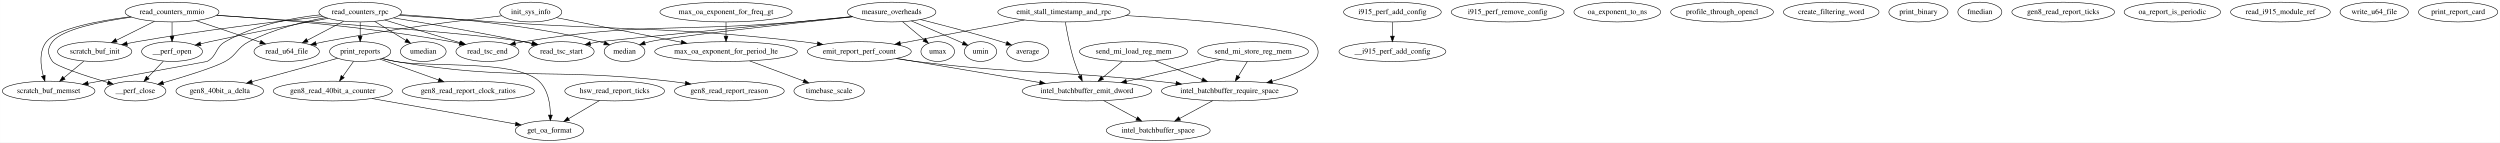
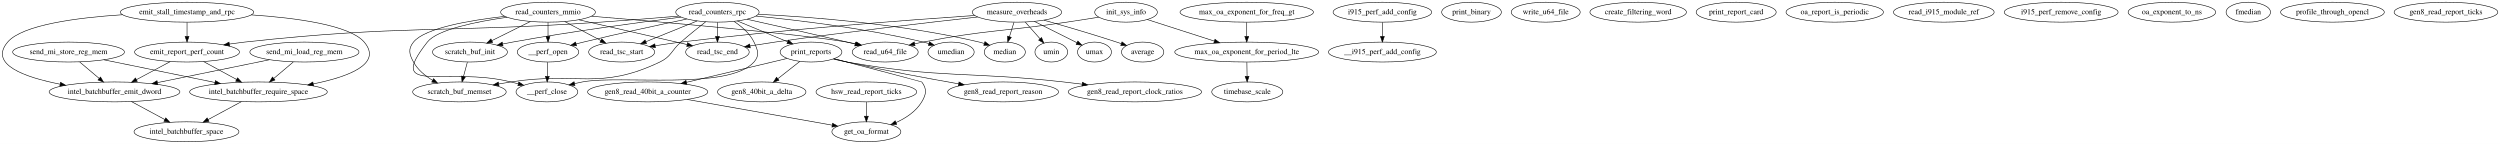
- <svg xmlns="http://www.w3.org/2000/svg" width="4558pt" height="260pt" viewBox="0.00 0.00 4557.64 260.00">
+ <svg xmlns="http://www.w3.org/2000/svg" width="4515pt" height="260pt" viewBox="0.00 0.00 4515.42 260.00">
  <g id="graph0" class="graph" transform="scale(1 1) rotate(0) translate(4 256)">
-     <polygon fill="white" stroke="none" points="-4,4 -4,-256 4553.64,-256 4553.64,4 -4,4" />
+     <polygon fill="white" stroke="none" points="-4,4 -4,-256 4511.42,-256 4511.42,4 -4,4" />
    <g id="node1" class="node">
-       <ellipse fill="none" stroke="black" cx="652.493" cy="-162" rx="55.79" ry="18" />
-       <text text-anchor="middle" x="652.493" y="-158.3" font-family="Times,serif" font-size="14.00">print_reports</text>
+       <ellipse fill="none" stroke="black" cx="119.825" cy="-162" rx="100.983" ry="18" />
+       <text text-anchor="middle" x="119.825" y="-158.3" font-family="Times,serif" font-size="14.00">send_mi_store_reg_mem</text>
    </g>
    <g id="node2" class="node">
-       <ellipse fill="none" stroke="black" cx="396.493" cy="-90" rx="79.886" ry="18" />
-       <text text-anchor="middle" x="396.493" y="-86.3" font-family="Times,serif" font-size="14.00">gen8_40bit_a_delta</text>
+       <ellipse fill="none" stroke="black" cx="202.825" cy="-90" rx="118.079" ry="18" />
+       <text text-anchor="middle" x="202.825" y="-86.3" font-family="Times,serif" font-size="14.00">intel_batchbuffer_emit_dword</text>
    </g>
    <g id="edge1" class="edge">
-       <path fill="none" stroke="black" d="M611.362,-149.753C569.137,-138.207 503.032,-120.132 455.291,-107.078" />
-       <polygon fill="black" stroke="black" points="455.967,-103.634 445.398,-104.373 454.12,-110.386 455.967,-103.634" />
+       <path fill="none" stroke="black" d="M139.917,-144.055C150.52,-135.113 163.69,-124.005 175.236,-114.268" />
+       <polygon fill="black" stroke="black" points="177.53,-116.912 182.918,-107.789 173.017,-111.561 177.53,-116.912" />
    </g>
    <g id="node3" class="node">
-       <ellipse fill="none" stroke="black" cx="849.493" cy="-90" rx="120.479" ry="18" />
-       <text text-anchor="middle" x="849.493" y="-86.3" font-family="Times,serif" font-size="14.00">gen8_read_report_clock_ratios</text>
+       <ellipse fill="none" stroke="black" cx="462.825" cy="-90" rx="124.278" ry="18" />
+       <text text-anchor="middle" x="462.825" y="-86.3" font-family="Times,serif" font-size="14.00">intel_batchbuffer_require_space</text>
    </g>
    <g id="edge2" class="edge">
-       <path fill="none" stroke="black" d="M688.625,-148.161C718.45,-137.564 761.233,-122.361 795.181,-110.298" />
-       <polygon fill="black" stroke="black" points="796.705,-113.472 804.956,-106.825 794.361,-106.876 796.705,-113.472" />
+       <path fill="none" stroke="black" d="M183.537,-147.998C240.244,-136.425 323.393,-119.455 384.217,-107.042" />
+       <polygon fill="black" stroke="black" points="385.061,-110.442 394.159,-105.013 383.661,-103.584 385.061,-110.442" />
+     </g>
+     <g id="node30" class="node">
+       <ellipse fill="none" stroke="black" cx="332.825" cy="-18" rx="94.783" ry="18" />
+       <text text-anchor="middle" x="332.825" y="-14.3" font-family="Times,serif" font-size="14.00">intel_batchbuffer_space</text>
+     </g>
+     <g id="edge37" class="edge">
+       <path fill="none" stroke="black" d="M233.304,-72.588C251.315,-62.89 274.307,-50.51 293.653,-40.092" />
+       <polygon fill="black" stroke="black" points="295.391,-43.132 302.537,-35.309 292.072,-36.968 295.391,-43.132" />
+     </g>
+     <g id="edge36" class="edge">
+       <path fill="none" stroke="black" d="M432.017,-72.411C413.997,-62.708 391.077,-50.366 371.809,-39.992" />
+       <polygon fill="black" stroke="black" points="373.427,-36.888 362.963,-35.228 370.109,-43.051 373.427,-36.888" />
    </g>
    <g id="node4" class="node">
-       <ellipse fill="none" stroke="black" cx="997.493" cy="-18" rx="62.289" ry="18" />
-       <text text-anchor="middle" x="997.493" y="-14.3" font-family="Times,serif" font-size="14.00">get_oa_format</text>
+       <ellipse fill="none" stroke="black" cx="1460.82" cy="-162" rx="55.79" ry="18" />
+       <text text-anchor="middle" x="1460.82" y="-158.3" font-family="Times,serif" font-size="14.00">print_reports</text>
+     </g>
+     <g id="node5" class="node">
+       <ellipse fill="none" stroke="black" cx="1165.82" cy="-90" rx="108.581" ry="18" />
+       <text text-anchor="middle" x="1165.82" y="-86.3" font-family="Times,serif" font-size="14.00">gen8_read_40bit_a_counter</text>
    </g>
    <g id="edge3" class="edge">
-       <path fill="none" stroke="black" d="M692.944,-149.45C700.719,-147.459 708.828,-145.538 716.493,-144 774.113,-132.434 935.432,-147.995 978.493,-108 995.174,-92.506 999.096,-66.255 999.337,-46.267" />
-       <polygon fill="black" stroke="black" points="1002.84,-46.133 999.163,-36.195 995.837,-46.254 1002.84,-46.133" />
-     </g>
-     <g id="node5" class="node">
-       <ellipse fill="none" stroke="black" cx="602.493" cy="-90" rx="108.581" ry="18" />
-       <text text-anchor="middle" x="602.493" y="-86.3" font-family="Times,serif" font-size="14.00">gen8_read_40bit_a_counter</text>
+       <path fill="none" stroke="black" d="M1417.52,-150.434C1408.69,-148.293 1399.46,-146.066 1390.82,-144 1338.94,-131.588 1280.26,-117.774 1235.84,-107.361" />
+       <polygon fill="black" stroke="black" points="1236.55,-103.933 1226.02,-105.059 1234.95,-110.748 1236.55,-103.933" />
+     </g>
+     <g id="node6" class="node">
+       <ellipse fill="none" stroke="black" cx="1807.82" cy="-90" rx="100.182" ry="18" />
+       <text text-anchor="middle" x="1807.82" y="-86.3" font-family="Times,serif" font-size="14.00">gen8_read_report_reason</text>
    </g>
    <g id="edge4" class="edge">
-       <path fill="none" stroke="black" d="M640.389,-144.055C634.519,-135.837 627.343,-125.791 620.821,-116.66" />
-       <polygon fill="black" stroke="black" points="623.492,-114.378 614.832,-108.275 617.796,-118.447 623.492,-114.378" />
-     </g>
-     <g id="node6" class="node">
-       <ellipse fill="none" stroke="black" cx="1325.49" cy="-90" rx="100.182" ry="18" />
-       <text text-anchor="middle" x="1325.49" y="-86.3" font-family="Times,serif" font-size="14.00">gen8_read_report_reason</text>
+       <path fill="none" stroke="black" d="M1501.98,-149.772C1509.87,-147.751 1518.09,-145.737 1525.82,-144 1593.46,-128.82 1670.88,-114.483 1727.47,-104.559" />
+       <polygon fill="black" stroke="black" points="1728.18,-107.987 1737.43,-102.819 1726.98,-101.092 1728.18,-107.987" />
+     </g>
+     <g id="node7" class="node">
+       <ellipse fill="none" stroke="black" cx="2045.82" cy="-90" rx="120.479" ry="18" />
+       <text text-anchor="middle" x="2045.82" y="-86.3" font-family="Times,serif" font-size="14.00">gen8_read_report_clock_ratios</text>
    </g>
    <g id="edge5" class="edge">
-       <path fill="none" stroke="black" d="M692.184,-149.221C700.174,-147.201 708.555,-145.328 716.493,-144 936.236,-107.24 995.123,-133.188 1216.49,-108 1225.81,-106.939 1235.56,-105.662 1245.22,-104.29" />
-       <polygon fill="black" stroke="black" points="1245.86,-107.735 1255.25,-102.831 1244.85,-100.808 1245.86,-107.735" />
+       <path fill="none" stroke="black" d="M1501.17,-149.354C1509.28,-147.323 1517.78,-145.412 1525.82,-144 1697.71,-113.82 1743.39,-127.404 1916.82,-108 1927.76,-106.776 1939.21,-105.402 1950.58,-103.98" />
+       <polygon fill="black" stroke="black" points="1951.05,-107.448 1960.53,-102.72 1950.17,-100.503 1951.05,-107.448" />
+     </g>
+     <g id="node8" class="node">
+       <ellipse fill="none" stroke="black" cx="1560.82" cy="-18" rx="62.289" ry="18" />
+       <text text-anchor="middle" x="1560.82" y="-14.3" font-family="Times,serif" font-size="14.00">get_oa_format</text>
+     </g>
+     <g id="edge6" class="edge">
+       <path fill="none" stroke="black" d="M1502.67,-149.994C1561.22,-134.585 1660.52,-108.401 1660.82,-108 1670.58,-95.32 1669.07,-85.709 1660.82,-72 1650.43,-54.724 1632.3,-42.783 1614.31,-34.675" />
+       <polygon fill="black" stroke="black" points="1615.53,-31.392 1604.95,-30.776 1612.84,-37.854 1615.53,-31.392" />
+     </g>
+     <g id="node9" class="node">
+       <ellipse fill="none" stroke="black" cx="1371.82" cy="-90" rx="79.886" ry="18" />
+       <text text-anchor="middle" x="1371.82" y="-86.3" font-family="Times,serif" font-size="14.00">gen8_40bit_a_delta</text>
+     </g>
+     <g id="edge7" class="edge">
+       <path fill="none" stroke="black" d="M1440.63,-145.116C1428.93,-135.917 1414.01,-124.177 1401.05,-113.984" />
+       <polygon fill="black" stroke="black" points="1402.89,-110.983 1392.87,-107.552 1398.57,-116.485 1402.89,-110.983" />
+     </g>
+     <g id="edge22" class="edge">
+       <path fill="none" stroke="black" d="M1237.36,-76.323C1312.05,-63.087 1428,-42.538 1498.9,-29.974" />
+       <polygon fill="black" stroke="black" points="1499.79,-33.371 1509.02,-28.18 1498.57,-26.479 1499.79,-33.371" />
+     </g>
+     <g id="node10" class="node">
+       <ellipse fill="none" stroke="black" cx="1560.82" cy="-90" rx="90.984" ry="18" />
+       <text text-anchor="middle" x="1560.82" y="-86.3" font-family="Times,serif" font-size="14.00">hsw_read_report_ticks</text>
+     </g>
+     <g id="edge8" class="edge">
+       <path fill="none" stroke="black" d="M1560.82,-71.697C1560.82,-63.983 1560.82,-54.712 1560.82,-46.112" />
+       <polygon fill="black" stroke="black" points="1564.32,-46.104 1560.82,-36.104 1557.32,-46.104 1564.32,-46.104" />
+     </g>
+     <g id="node11" class="node">
+       <ellipse fill="none" stroke="black" cx="985.825" cy="-234" rx="85.585" ry="18" />
+       <text text-anchor="middle" x="985.825" y="-230.3" font-family="Times,serif" font-size="14.00">read_counters_mmio</text>
+     </g>
+     <g id="node12" class="node">
+       <ellipse fill="none" stroke="black" cx="1594.82" cy="-162" rx="59.59" ry="18" />
+       <text text-anchor="middle" x="1594.82" y="-158.3" font-family="Times,serif" font-size="14.00">read_u64_file</text>
+     </g>
+     <g id="edge9" class="edge">
+       <path fill="none" stroke="black" d="M1064.47,-226.682C1192.22,-216.184 1439.24,-194.835 1525.82,-180 1531.14,-179.088 1536.66,-177.992 1542.15,-176.8" />
+       <polygon fill="black" stroke="black" points="1542.98,-180.201 1551.96,-174.572 1541.43,-173.374 1542.98,-180.201" />
+     </g>
+     <g id="node13" class="node">
+       <ellipse fill="none" stroke="black" cx="844.825" cy="-162" rx="67.688" ry="18" />
+       <text text-anchor="middle" x="844.825" y="-158.3" font-family="Times,serif" font-size="14.00">scratch_buf_init</text>
+     </g>
+     <g id="edge10" class="edge">
+       <path fill="none" stroke="black" d="M953.83,-217.116C933.212,-206.88 906.257,-193.498 884.31,-182.602" />
+       <polygon fill="black" stroke="black" points="885.757,-179.413 875.243,-178.101 882.644,-185.683 885.757,-179.413" />
+     </g>
+     <g id="node14" class="node">
+       <ellipse fill="none" stroke="black" cx="1118.82" cy="-162" rx="59.59" ry="18" />
+       <text text-anchor="middle" x="1118.82" y="-158.3" font-family="Times,serif" font-size="14.00">read_tsc_start</text>
+     </g>
+     <g id="edge11" class="edge">
+       <path fill="none" stroke="black" d="M1016,-217.116C1035.28,-206.972 1060.42,-193.737 1081.02,-182.895" />
+       <polygon fill="black" stroke="black" points="1082.91,-185.856 1090.13,-178.101 1079.65,-179.662 1082.91,-185.856" />
+     </g>
+     <g id="node15" class="node">
+       <ellipse fill="none" stroke="black" cx="983.825" cy="-90" rx="55.79" ry="18" />
+       <text text-anchor="middle" x="983.825" y="-86.3" font-family="Times,serif" font-size="14.00">__perf_close</text>
+     </g>
+     <g id="edge12" class="edge">
+       <path fill="none" stroke="black" d="M911.957,-224.8C855.952,-216.882 785.666,-202.699 767.825,-180 690.586,-81.733 802.668,-137.032 918.825,-108 923.143,-106.921 927.617,-105.786 932.106,-104.635" />
+       <polygon fill="black" stroke="black" points="933.092,-107.996 941.9,-102.108 931.343,-101.218 933.092,-107.996" />
+     </g>
+     <g id="node16" class="node">
+       <ellipse fill="none" stroke="black" cx="1291.82" cy="-162" rx="57.391" ry="18" />
+       <text text-anchor="middle" x="1291.82" y="-158.3" font-family="Times,serif" font-size="14.00">read_tsc_end</text>
+     </g>
+     <g id="edge13" class="edge">
+       <path fill="none" stroke="black" d="M1041.59,-220.242C1097.1,-207.546 1181.74,-188.182 1236.93,-175.557" />
+       <polygon fill="black" stroke="black" points="1237.92,-178.923 1246.88,-173.281 1236.35,-172.099 1237.92,-178.923" />
+     </g>
+     <g id="node17" class="node">
+       <ellipse fill="none" stroke="black" cx="825.825" cy="-90" rx="84.485" ry="18" />
+       <text text-anchor="middle" x="825.825" y="-86.3" font-family="Times,serif" font-size="14.00">scratch_buf_memset</text>
+     </g>
+     <g id="edge14" class="edge">
+       <path fill="none" stroke="black" d="M907.665,-226.45C844.679,-219.359 763.341,-205.474 742.825,-180 732.789,-167.539 735.136,-158.032 742.825,-144 750.508,-129.979 763.653,-119.129 777.245,-111.004" />
+       <polygon fill="black" stroke="black" points="779.135,-113.959 786.188,-106.053 775.744,-107.835 779.135,-113.959" />
+     </g>
+     <g id="node18" class="node">
+       <ellipse fill="none" stroke="black" cx="985.825" cy="-162" rx="55.491" ry="18" />
+       <text text-anchor="middle" x="985.825" y="-158.3" font-family="Times,serif" font-size="14.00">__perf_open</text>
+     </g>
+     <g id="edge15" class="edge">
+       <path fill="none" stroke="black" d="M985.825,-215.697C985.825,-207.983 985.825,-198.712 985.825,-190.112" />
+       <polygon fill="black" stroke="black" points="989.325,-190.104 985.825,-180.104 982.325,-190.104 989.325,-190.104" />
+     </g>
+     <g id="edge49" class="edge">
+       <path fill="none" stroke="black" d="M840.128,-143.697C838.011,-135.898 835.463,-126.509 833.107,-117.829" />
+       <polygon fill="black" stroke="black" points="836.465,-116.838 830.467,-108.104 829.709,-118.672 836.465,-116.838" />
+     </g>
+     <g id="edge18" class="edge">
+       <path fill="none" stroke="black" d="M985.33,-143.697C985.11,-135.983 984.845,-126.712 984.599,-118.112" />
+       <polygon fill="black" stroke="black" points="988.098,-118 984.313,-108.104 981.101,-118.2 988.098,-118" />
+     </g>
+     <g id="node19" class="node">
+       <ellipse fill="none" stroke="black" cx="545.825" cy="-162" rx="98.583" ry="18" />
+       <text text-anchor="middle" x="545.825" y="-158.3" font-family="Times,serif" font-size="14.00">send_mi_load_reg_mem</text>
+     </g>
+     <g id="edge17" class="edge">
+       <path fill="none" stroke="black" d="M482.514,-148.079C425.488,-136.441 341.489,-119.299 280.436,-106.839" />
+       <polygon fill="black" stroke="black" points="280.96,-103.374 270.462,-104.803 279.56,-110.232 280.96,-103.374" />
+     </g>
+     <g id="edge16" class="edge">
+       <path fill="none" stroke="black" d="M525.733,-144.055C515.13,-135.113 501.96,-124.005 490.414,-114.268" />
+       <polygon fill="black" stroke="black" points="492.633,-111.561 482.732,-107.789 488.12,-116.912 492.633,-111.561" />
+     </g>
+     <g id="node20" class="node">
+       <ellipse fill="none" stroke="black" cx="2247.82" cy="-162" rx="129.977" ry="18" />
+       <text text-anchor="middle" x="2247.82" y="-158.3" font-family="Times,serif" font-size="14.00">max_oa_exponent_for_period_lte</text>
+     </g>
+     <g id="node21" class="node">
+       <ellipse fill="none" stroke="black" cx="2248.82" cy="-90" rx="64.189" ry="18" />
+       <text text-anchor="middle" x="2248.82" y="-86.3" font-family="Times,serif" font-size="14.00">timebase_scale</text>
+     </g>
+     <g id="edge19" class="edge">
+       <path fill="none" stroke="black" d="M2248.07,-143.697C2248.18,-135.983 2248.31,-126.712 2248.44,-118.112" />
+       <polygon fill="black" stroke="black" points="2251.94,-118.153 2248.58,-108.104 2244.94,-118.053 2251.94,-118.153" />
+     </g>
+     <g id="node22" class="node">
+       <ellipse fill="none" stroke="black" cx="2029.82" cy="-234" rx="56.59" ry="18" />
+       <text text-anchor="middle" x="2029.82" y="-230.3" font-family="Times,serif" font-size="14.00">init_sys_info</text>
+     </g>
+     <g id="edge20" class="edge">
+       <path fill="none" stroke="black" d="M1980.58,-224.965C1962.44,-222.061 1941.71,-218.807 1922.82,-216 1807.43,-198.847 1777.36,-202.179 1662.82,-180 1658.07,-179.08 1653.15,-178.035 1648.24,-176.926" />
+       <polygon fill="black" stroke="black" points="1648.73,-173.448 1638.2,-174.582 1647.14,-180.265 1648.73,-173.448" />
+     </g>
+     <g id="edge21" class="edge">
+       <path fill="none" stroke="black" d="M2068.05,-220.727C2101.59,-209.955 2150.9,-194.123 2189.39,-181.763" />
+       <polygon fill="black" stroke="black" points="2190.48,-185.09 2198.93,-178.7 2188.34,-178.425 2190.48,-185.09" />
+     </g>
+     <g id="node23" class="node">
+       <ellipse fill="none" stroke="black" cx="2492.82" cy="-234" rx="89.084" ry="18" />
+       <text text-anchor="middle" x="2492.82" y="-230.3" font-family="Times,serif" font-size="14.00">i915_perf_add_config</text>
+     </g>
+     <g id="node24" class="node">
+       <ellipse fill="none" stroke="black" cx="2492.82" cy="-162" rx="97.483" ry="18" />
+       <text text-anchor="middle" x="2492.82" y="-158.3" font-family="Times,serif" font-size="14.00">__i915_perf_add_config</text>
+     </g>
+     <g id="edge23" class="edge">
+       <path fill="none" stroke="black" d="M2492.82,-215.697C2492.82,-207.983 2492.82,-198.712 2492.82,-190.112" />
+       <polygon fill="black" stroke="black" points="2496.32,-190.104 2492.82,-180.104 2489.32,-190.104 2496.32,-190.104" />
+     </g>
+     <g id="node25" class="node">
+       <ellipse fill="none" stroke="black" cx="2247.82" cy="-234" rx="120.479" ry="18" />
+       <text text-anchor="middle" x="2247.82" y="-230.3" font-family="Times,serif" font-size="14.00">max_oa_exponent_for_freq_gt</text>
+     </g>
+     <g id="edge24" class="edge">
+       <path fill="none" stroke="black" d="M2247.82,-215.697C2247.82,-207.983 2247.82,-198.712 2247.82,-190.112" />
+       <polygon fill="black" stroke="black" points="2251.32,-190.104 2247.82,-180.104 2244.32,-190.104 2251.32,-190.104" />
+     </g>
+     <g id="node26" class="node">
+       <ellipse fill="none" stroke="black" cx="1291.82" cy="-234" rx="75.287" ry="18" />
+       <text text-anchor="middle" x="1291.82" y="-230.3" font-family="Times,serif" font-size="14.00">read_counters_rpc</text>
+     </g>
+     <g id="edge33" class="edge">
+       <path fill="none" stroke="black" d="M1327.67,-218.155C1354.19,-207.169 1390.41,-192.166 1418.38,-180.58" />
+       <polygon fill="black" stroke="black" points="1420,-183.697 1427.9,-176.637 1417.32,-177.23 1420,-183.697" />
+     </g>
+     <g id="edge28" class="edge">
+       <path fill="none" stroke="black" d="M1345.33,-221.182C1392.8,-210.625 1464.01,-194.615 1525.82,-180 1530.53,-178.888 1535.41,-177.718 1540.3,-176.533" />
+       <polygon fill="black" stroke="black" points="1541.43,-179.863 1550.31,-174.097 1539.77,-173.061 1541.43,-179.863" />
+     </g>
+     <g id="edge26" class="edge">
+       <path fill="none" stroke="black" d="M1226.09,-225.096C1151.92,-215.829 1027.81,-199.262 921.825,-180 916.043,-178.949 910.036,-177.773 904.041,-176.543" />
+       <polygon fill="black" stroke="black" points="904.512,-173.065 894.006,-174.434 903.073,-179.916 904.512,-173.065" />
+     </g>
+     <g id="edge25" class="edge">
+       <path fill="none" stroke="black" d="M1255.14,-218.155C1228.05,-207.194 1191.07,-192.232 1162.46,-180.657" />
+       <polygon fill="black" stroke="black" points="1163.69,-177.378 1153.11,-176.872 1161.06,-183.867 1163.69,-177.378" />
+     </g>
+     <g id="edge30" class="edge">
+       <path fill="none" stroke="black" d="M1321.8,-217.258C1335.47,-208.33 1350.26,-195.769 1357.82,-180 1364.74,-165.573 1368.47,-155.948 1357.82,-144 1311.7,-92.21 1115.96,-120.936 1047.82,-108 1043.2,-107.121 1038.41,-106.089 1033.64,-104.974" />
+       <polygon fill="black" stroke="black" points="1034.45,-101.57 1023.91,-102.592 1032.79,-108.369 1034.45,-101.57" />
+     </g>
+     <g id="edge32" class="edge">
+       <path fill="none" stroke="black" d="M1291.82,-215.697C1291.82,-207.983 1291.82,-198.712 1291.82,-190.112" />
+       <polygon fill="black" stroke="black" points="1295.32,-190.104 1291.82,-180.104 1288.32,-190.104 1295.32,-190.104" />
+     </g>
+     <g id="edge34" class="edge">
+       <path fill="none" stroke="black" d="M1270.66,-216.719C1257.53,-206.447 1240.44,-192.754 1225.82,-180 1208.3,-164.704 1208.82,-154.029 1187.82,-144 1078.99,-92.001 1037.96,-126.85 918.825,-108 911.692,-106.871 904.263,-105.629 896.852,-104.344" />
+       <polygon fill="black" stroke="black" points="897.24,-100.859 886.785,-102.574 896.027,-107.753 897.24,-100.859" />
+     </g>
+     <g id="edge35" class="edge">
+       <path fill="none" stroke="black" d="M1236.4,-221.586C1187.25,-211.292 1113.57,-195.439 1049.82,-180 1045.5,-178.952 1041.01,-177.832 1036.52,-176.685" />
+       <polygon fill="black" stroke="black" points="1037.28,-173.268 1026.73,-174.151 1035.53,-180.045 1037.28,-173.268" />
+     </g>
+     <g id="node27" class="node">
+       <ellipse fill="none" stroke="black" cx="333.825" cy="-162" rx="94.783" ry="18" />
+       <text text-anchor="middle" x="333.825" y="-158.3" font-family="Times,serif" font-size="14.00">emit_report_perf_count</text>
+     </g>
+     <g id="edge27" class="edge">
+       <path fill="none" stroke="black" d="M1222,-226.943C1180.92,-223.487 1127.94,-219.216 1080.82,-216 795.264,-196.505 722.352,-211.131 437.825,-180 428.876,-179.021 419.526,-177.79 410.258,-176.441" />
+       <polygon fill="black" stroke="black" points="410.667,-172.963 400.258,-174.936 409.626,-179.885 410.667,-172.963" />
+     </g>
+     <g id="node28" class="node">
+       <ellipse fill="none" stroke="black" cx="1713.82" cy="-162" rx="41.693" ry="18" />
+       <text text-anchor="middle" x="1713.82" y="-158.3" font-family="Times,serif" font-size="14.00">umedian</text>
+     </g>
+     <g id="edge29" class="edge">
+       <path fill="none" stroke="black" d="M1361.45,-226.988C1436.74,-219.583 1559.93,-204.835 1663.82,-180 1667.04,-179.233 1670.33,-178.345 1673.63,-177.386" />
+       <polygon fill="black" stroke="black" points="1674.9,-180.654 1683.42,-174.344 1672.83,-173.969 1674.9,-180.654" />
+     </g>
+     <g id="node29" class="node">
+       <ellipse fill="none" stroke="black" cx="1810.82" cy="-162" rx="37.093" ry="18" />
+       <text text-anchor="middle" x="1810.82" y="-158.3" font-family="Times,serif" font-size="14.00">median</text>
+     </g>
+     <g id="edge31" class="edge">
+       <path fill="none" stroke="black" d="M1365.7,-230.258C1459.58,-225.516 1626.13,-212.883 1764.82,-180 1767.79,-179.296 1770.83,-178.456 1773.87,-177.531" />
+       <polygon fill="black" stroke="black" points="1775.04,-180.829 1783.43,-174.356 1772.84,-174.186 1775.04,-180.829" />
+     </g>
+     <g id="edge45" class="edge">
+       <path fill="none" stroke="black" d="M303.441,-144.765C285.302,-135.072 262.061,-122.653 242.487,-112.193" />
+       <polygon fill="black" stroke="black" points="243.966,-109.016 233.497,-107.39 240.667,-115.19 243.966,-109.016" />
+     </g>
+     <g id="edge44" class="edge">
+       <path fill="none" stroke="black" d="M363.744,-144.765C381.478,-135.142 404.164,-122.832 423.352,-112.419" />
+       <polygon fill="black" stroke="black" points="425.052,-115.479 432.172,-107.633 421.713,-109.327 425.052,-115.479" />
+     </g>
+     <g id="node31" class="node">
+       <ellipse fill="none" stroke="black" cx="1832.82" cy="-234" rx="80.686" ry="18" />
+       <text text-anchor="middle" x="1832.82" y="-230.3" font-family="Times,serif" font-size="14.00">measure_overheads</text>
+     </g>
+     <g id="edge41" class="edge">
+       <path fill="none" stroke="black" d="M1756.46,-228.067C1641.23,-220.23 1416.12,-203.396 1225.82,-180 1210.81,-178.154 1194.66,-175.789 1179.58,-173.415" />
+       <polygon fill="black" stroke="black" points="1179.77,-169.9 1169.34,-171.775 1178.66,-176.812 1179.77,-169.9" />
+     </g>
+     <g id="edge42" class="edge">
+       <path fill="none" stroke="black" d="M1761.94,-225.314C1675.4,-215.721 1524.64,-198.331 1395.82,-180 1381.18,-177.916 1365.42,-175.453 1350.7,-173.058" />
+       <polygon fill="black" stroke="black" points="1351.13,-169.583 1340.7,-171.416 1350,-176.491 1351.13,-169.583" />
+     </g>
+     <g id="edge38" class="edge">
+       <path fill="none" stroke="black" d="M1827.39,-215.697C1824.94,-207.898 1821.98,-198.509 1819.26,-189.829" />
+       <polygon fill="black" stroke="black" points="1822.54,-188.595 1816.2,-180.104 1815.86,-190.694 1822.54,-188.595" />
+     </g>
+     <g id="node32" class="node">
+       <ellipse fill="none" stroke="black" cx="2059.82" cy="-162" rx="38.194" ry="18" />
+       <text text-anchor="middle" x="2059.82" y="-158.3" font-family="Times,serif" font-size="14.00">average</text>
+     </g>
+     <g id="edge39" class="edge">
+       <path fill="none" stroke="black" d="M1881.58,-219.509C1917.94,-209.242 1968.71,-194.457 2012.82,-180 2015.57,-179.101 2018.39,-178.148 2021.23,-177.171" />
+       <polygon fill="black" stroke="black" points="2022.56,-180.413 2030.84,-173.796 2020.24,-173.809 2022.56,-180.413" />
+     </g>
+     <g id="node33" class="node">
+       <ellipse fill="none" stroke="black" cx="1894.82" cy="-162" rx="29.497" ry="18" />
+       <text text-anchor="middle" x="1894.82" y="-158.3" font-family="Times,serif" font-size="14.00">umin</text>
+     </g>
+     <g id="edge40" class="edge">
+       <path fill="none" stroke="black" d="M1847.83,-216.055C1855.86,-206.988 1865.87,-195.694 1874.58,-185.86" />
+       <polygon fill="black" stroke="black" points="1877.21,-188.163 1881.22,-178.356 1871.97,-183.522 1877.21,-188.163" />
+     </g>
+     <g id="node34" class="node">
+       <ellipse fill="none" stroke="black" cx="1972.82" cy="-162" rx="30.595" ry="18" />
+       <text text-anchor="middle" x="1972.82" y="-158.3" font-family="Times,serif" font-size="14.00">umax</text>
    </g>
    <g id="edge43" class="edge">
-       <path fill="none" stroke="black" d="M674.024,-76.323C748.719,-63.087 864.67,-42.538 935.569,-29.974" />
-       <polygon fill="black" stroke="black" points="936.456,-33.371 945.692,-28.18 935.235,-26.479 936.456,-33.371" />
-     </g>
-     <g id="node7" class="node">
-       <ellipse fill="none" stroke="black" cx="1116.49" cy="-90" rx="90.984" ry="18" />
-       <text text-anchor="middle" x="1116.49" y="-86.3" font-family="Times,serif" font-size="14.00">hsw_read_report_ticks</text>
-     </g>
-     <g id="edge6" class="edge">
-       <path fill="none" stroke="black" d="M1088.89,-72.765C1072.17,-62.928 1050.68,-50.285 1032.73,-39.73" />
-       <polygon fill="black" stroke="black" points="1034.11,-36.48 1023.72,-34.427 1030.56,-42.514 1034.11,-36.48" />
-     </g>
-     <g id="node8" class="node">
-       <ellipse fill="none" stroke="black" cx="1621.49" cy="-234" rx="80.686" ry="18" />
-       <text text-anchor="middle" x="1621.49" y="-230.3" font-family="Times,serif" font-size="14.00">measure_overheads</text>
-     </g>
-     <g id="node9" class="node">
-       <ellipse fill="none" stroke="black" cx="1019.49" cy="-162" rx="59.59" ry="18" />
-       <text text-anchor="middle" x="1019.49" y="-158.3" font-family="Times,serif" font-size="14.00">read_tsc_start</text>
-     </g>
-     <g id="edge7" class="edge">
-       <path fill="none" stroke="black" d="M1549.41,-225.899C1405.14,-211.676 1094.12,-180.968 1088.49,-180 1083.17,-179.085 1077.66,-177.986 1072.17,-176.793" />
-       <polygon fill="black" stroke="black" points="1072.88,-173.368 1062.36,-174.563 1071.33,-180.193 1072.88,-173.368" />
-     </g>
-     <g id="node10" class="node">
-       <ellipse fill="none" stroke="black" cx="884.493" cy="-162" rx="57.391" ry="18" />
-       <text text-anchor="middle" x="884.493" y="-158.3" font-family="Times,serif" font-size="14.00">read_tsc_end</text>
-     </g>
-     <g id="edge8" class="edge">
-       <path fill="none" stroke="black" d="M1549.99,-225.556C1518.83,-222.42 1481.87,-218.846 1448.49,-216 1227.38,-197.148 1169.49,-215.821 950.493,-180 945.511,-179.185 940.358,-178.17 935.228,-177.044" />
-       <polygon fill="black" stroke="black" points="935.975,-173.624 925.442,-174.765 934.387,-180.442 935.975,-173.624" />
-     </g>
-     <g id="node11" class="node">
-       <ellipse fill="none" stroke="black" cx="1869.49" cy="-162" rx="38.194" ry="18" />
-       <text text-anchor="middle" x="1869.49" y="-158.3" font-family="Times,serif" font-size="14.00">average</text>
-     </g>
-     <g id="edge9" class="edge">
-       <path fill="none" stroke="black" d="M1674.04,-220.317C1714.57,-210.236 1771.9,-195.325 1821.49,-180 1824.44,-179.09 1827.47,-178.112 1830.52,-177.102" />
-       <polygon fill="black" stroke="black" points="1831.84,-180.349 1840.17,-173.81 1829.58,-173.724 1831.84,-180.349" />
-     </g>
-     <g id="node12" class="node">
-       <ellipse fill="none" stroke="black" cx="1134.49" cy="-162" rx="37.093" ry="18" />
-       <text text-anchor="middle" x="1134.49" y="-158.3" font-family="Times,serif" font-size="14.00">median</text>
-     </g>
-     <g id="edge10" class="edge">
-       <path fill="none" stroke="black" d="M1550.29,-225.368C1434.69,-212.839 1215.54,-188.457 1180.49,-180 1177.53,-179.284 1174.49,-178.435 1171.46,-177.505" />
-       <polygon fill="black" stroke="black" points="1172.49,-174.16 1161.9,-174.319 1170.28,-180.801 1172.49,-174.16" />
-     </g>
-     <g id="node13" class="node">
-       <ellipse fill="none" stroke="black" cx="1783.49" cy="-162" rx="29.497" ry="18" />
-       <text text-anchor="middle" x="1783.49" y="-158.3" font-family="Times,serif" font-size="14.00">umin</text>
-     </g>
-     <g id="edge11" class="edge">
-       <path fill="none" stroke="black" d="M1657.37,-217.851C1682.17,-207.336 1715.89,-192.946 1745.49,-180 1747.33,-179.196 1749.22,-178.367 1751.12,-177.527" />
-       <polygon fill="black" stroke="black" points="1752.89,-180.568 1760.61,-173.31 1750.05,-174.171 1752.89,-180.568" />
-     </g>
-     <g id="node14" class="node">
-       <ellipse fill="none" stroke="black" cx="1705.49" cy="-162" rx="30.595" ry="18" />
-       <text text-anchor="middle" x="1705.49" y="-158.3" font-family="Times,serif" font-size="14.00">umax</text>
-     </g>
-     <g id="edge12" class="edge">
-       <path fill="none" stroke="black" d="M1641.4,-216.411C1653.18,-206.594 1668.2,-194.076 1680.74,-183.627" />
-       <polygon fill="black" stroke="black" points="1683.12,-186.198 1688.56,-177.108 1678.64,-180.821 1683.12,-186.198" />
-     </g>
-     <g id="node15" class="node">
-       <ellipse fill="none" stroke="black" cx="2237.49" cy="-90" rx="124.278" ry="18" />
-       <text text-anchor="middle" x="2237.49" y="-86.3" font-family="Times,serif" font-size="14.00">intel_batchbuffer_require_space</text>
-     </g>
-     <g id="node16" class="node">
-       <ellipse fill="none" stroke="black" cx="2107.49" cy="-18" rx="94.783" ry="18" />
-       <text text-anchor="middle" x="2107.49" y="-14.3" font-family="Times,serif" font-size="14.00">intel_batchbuffer_space</text>
-     </g>
-     <g id="edge13" class="edge">
-       <path fill="none" stroke="black" d="M2206.68,-72.411C2188.66,-62.708 2165.74,-50.366 2146.48,-39.992" />
-       <polygon fill="black" stroke="black" points="2148.1,-36.888 2137.63,-35.228 2144.78,-43.051 2148.1,-36.888" />
-     </g>
-     <g id="node17" class="node">
-       <ellipse fill="none" stroke="black" cx="309.493" cy="-234" rx="85.585" ry="18" />
-       <text text-anchor="middle" x="309.493" y="-230.3" font-family="Times,serif" font-size="14.00">read_counters_mmio</text>
-     </g>
-     <g id="edge19" class="edge">
-       <path fill="none" stroke="black" d="M390.388,-227.924C537.834,-218.404 844.836,-197.271 950.493,-180 955.819,-179.129 961.341,-178.06 966.835,-176.884" />
-       <polygon fill="black" stroke="black" points="967.659,-180.287 976.646,-174.676 966.121,-173.458 967.659,-180.287" />
-     </g>
-     <g id="edge18" class="edge">
-       <path fill="none" stroke="black" d="M391.119,-228.244C492.09,-221.504 668.965,-206.889 818.493,-180 823.46,-179.107 828.605,-178.039 833.729,-176.88" />
-       <polygon fill="black" stroke="black" points="834.586,-180.274 843.508,-174.56 832.97,-173.463 834.586,-180.274" />
-     </g>
-     <g id="node18" class="node">
-       <ellipse fill="none" stroke="black" cx="518.493" cy="-162" rx="59.59" ry="18" />
-       <text text-anchor="middle" x="518.493" y="-158.3" font-family="Times,serif" font-size="14.00">read_u64_file</text>
-     </g>
-     <g id="edge14" class="edge">
-       <path fill="none" stroke="black" d="M353.051,-218.411C387.278,-206.947 434.913,-190.993 470.283,-179.147" />
-       <polygon fill="black" stroke="black" points="471.542,-182.416 479.913,-175.921 469.319,-175.779 471.542,-182.416" />
-     </g>
-     <g id="node19" class="node">
-       <ellipse fill="none" stroke="black" cx="309.493" cy="-162" rx="55.491" ry="18" />
-       <text text-anchor="middle" x="309.493" y="-158.3" font-family="Times,serif" font-size="14.00">__perf_open</text>
-     </g>
-     <g id="edge15" class="edge">
-       <path fill="none" stroke="black" d="M309.493,-215.697C309.493,-207.983 309.493,-198.712 309.493,-190.112" />
-       <polygon fill="black" stroke="black" points="312.993,-190.104 309.493,-180.104 305.993,-190.104 312.993,-190.104" />
-     </g>
-     <g id="node20" class="node">
-       <ellipse fill="none" stroke="black" cx="168.493" cy="-162" rx="67.688" ry="18" />
-       <text text-anchor="middle" x="168.493" y="-158.3" font-family="Times,serif" font-size="14.00">scratch_buf_init</text>
-     </g>
-     <g id="edge16" class="edge">
-       <path fill="none" stroke="black" d="M277.497,-217.116C256.88,-206.88 229.924,-193.498 207.977,-182.602" />
-       <polygon fill="black" stroke="black" points="209.424,-179.413 198.911,-178.101 206.312,-185.683 209.424,-179.413" />
-     </g>
-     <g id="node21" class="node">
-       <ellipse fill="none" stroke="black" cx="242.493" cy="-90" rx="55.79" ry="18" />
-       <text text-anchor="middle" x="242.493" y="-86.3" font-family="Times,serif" font-size="14.00">__perf_close</text>
-     </g>
-     <g id="edge17" class="edge">
-       <path fill="none" stroke="black" d="M235.625,-224.8C179.62,-216.882 109.334,-202.699 91.493,-180 81.605,-167.421 82.24,-157.053 91.493,-144 97.665,-135.292 150.843,-117.939 192.366,-105.459" />
-       <polygon fill="black" stroke="black" points="193.515,-108.769 202.098,-102.558 191.515,-102.06 193.515,-108.769" />
-     </g>
-     <g id="node22" class="node">
-       <ellipse fill="none" stroke="black" cx="84.493" cy="-90" rx="84.485" ry="18" />
-       <text text-anchor="middle" x="84.493" y="-86.3" font-family="Times,serif" font-size="14.00">scratch_buf_memset</text>
-     </g>
-     <g id="edge20" class="edge">
-       <path fill="none" stroke="black" d="M233.722,-225.549C174.635,-217.989 99.507,-203.918 80.493,-180 66.786,-162.759 69.566,-137.159 74.732,-117.835" />
-       <polygon fill="black" stroke="black" points="78.129,-118.694 77.667,-108.109 71.427,-116.672 78.129,-118.694" />
+       <path fill="none" stroke="black" d="M1864.24,-217.291C1887.2,-205.812 1918.21,-190.308 1941.21,-178.806" />
+       <polygon fill="black" stroke="black" points="1942.84,-181.904 1950.22,-174.301 1939.71,-175.643 1942.84,-181.904" />
+     </g>
+     <g id="node35" class="node">
+       <ellipse fill="none" stroke="black" cx="333.825" cy="-234" rx="120.479" ry="18" />
+       <text text-anchor="middle" x="333.825" y="-230.3" font-family="Times,serif" font-size="14.00">emit_stall_timestamp_and_rpc</text>
+     </g>
+     <g id="edge46" class="edge">
+       <path fill="none" stroke="black" d="M217.3,-229.4C135.592,-224.134 36.398,-211.273 9.825,-180 -24.534,-139.564 40.612,-116.473 104.311,-104" />
+       <polygon fill="black" stroke="black" points="105.323,-107.371 114.507,-102.088 104.033,-100.491 105.323,-107.371" />
    </g>
    <g id="edge48" class="edge">
-       <path fill="none" stroke="black" d="M293.614,-144.411C285.187,-135.606 274.68,-124.628 265.386,-114.919" />
-       <polygon fill="black" stroke="black" points="267.7,-112.274 258.257,-107.47 262.643,-117.114 267.7,-112.274" />
-     </g>
-     <g id="edge26" class="edge">
-       <path fill="none" stroke="black" d="M148.586,-144.411C137.785,-135.41 124.259,-124.139 112.42,-114.273" />
-       <polygon fill="black" stroke="black" points="114.47,-111.426 104.548,-107.713 109.989,-116.803 114.47,-111.426" />
-     </g>
-     <g id="node23" class="node">
-       <ellipse fill="none" stroke="black" cx="1319.49" cy="-162" rx="129.977" ry="18" />
-       <text text-anchor="middle" x="1319.49" y="-158.3" font-family="Times,serif" font-size="14.00">max_oa_exponent_for_period_lte</text>
-     </g>
-     <g id="node24" class="node">
-       <ellipse fill="none" stroke="black" cx="1507.49" cy="-90" rx="64.189" ry="18" />
-       <text text-anchor="middle" x="1507.49" y="-86.3" font-family="Times,serif" font-size="14.00">timebase_scale</text>
-     </g>
-     <g id="edge21" class="edge">
-       <path fill="none" stroke="black" d="M1362.62,-144.941C1391.97,-134.014 1430.78,-119.563 1460.85,-108.369" />
-       <polygon fill="black" stroke="black" points="1462.13,-111.627 1470.28,-104.857 1459.68,-105.067 1462.13,-111.627" />
-     </g>
-     <g id="node25" class="node">
-       <ellipse fill="none" stroke="black" cx="963.493" cy="-234" rx="56.59" ry="18" />
-       <text text-anchor="middle" x="963.493" y="-230.3" font-family="Times,serif" font-size="14.00">init_sys_info</text>
-     </g>
-     <g id="edge22" class="edge">
-       <path fill="none" stroke="black" d="M910.903,-227.295C837.945,-218.994 702.059,-202.128 587.493,-180 582.473,-179.03 577.271,-177.929 572.076,-176.765" />
-       <polygon fill="black" stroke="black" points="572.678,-173.312 562.147,-174.465 571.099,-180.131 572.678,-173.312" />
-     </g>
-     <g id="edge23" class="edge">
-       <path fill="none" stroke="black" d="M1010.4,-223.777C1068.17,-212.418 1167.27,-192.932 1237.67,-179.088" />
-       <polygon fill="black" stroke="black" points="1238.71,-182.452 1247.84,-177.088 1237.36,-175.583 1238.71,-182.452" />
-     </g>
-     <g id="node26" class="node">
-       <ellipse fill="none" stroke="black" cx="2062.49" cy="-162" rx="98.583" ry="18" />
-       <text text-anchor="middle" x="2062.49" y="-158.3" font-family="Times,serif" font-size="14.00">send_mi_load_reg_mem</text>
-     </g>
-     <g id="edge24" class="edge">
-       <path fill="none" stroke="black" d="M2101.77,-145.291C2127.19,-135.122 2160.51,-121.795 2187.77,-110.89" />
-       <polygon fill="black" stroke="black" points="2189.15,-114.106 2197.14,-107.142 2186.55,-107.607 2189.15,-114.106" />
-     </g>
-     <g id="node27" class="node">
-       <ellipse fill="none" stroke="black" cx="1977.49" cy="-90" rx="118.079" ry="18" />
-       <text text-anchor="middle" x="1977.49" y="-86.3" font-family="Times,serif" font-size="14.00">intel_batchbuffer_emit_dword</text>
-     </g>
-     <g id="edge25" class="edge">
-       <path fill="none" stroke="black" d="M2041.92,-144.055C2031.06,-135.113 2017.57,-124.005 2005.75,-114.268" />
-       <polygon fill="black" stroke="black" points="2007.82,-111.444 1997.88,-107.789 2003.37,-116.848 2007.82,-111.444" />
-     </g>
-     <g id="edge49" class="edge">
-       <path fill="none" stroke="black" d="M2007.97,-72.588C2025.98,-62.89 2048.97,-50.51 2068.32,-40.092" />
-       <polygon fill="black" stroke="black" points="2070.06,-43.132 2077.2,-35.309 2066.74,-36.968 2070.06,-43.132" />
-     </g>
-     <g id="node28" class="node">
-       <ellipse fill="none" stroke="black" cx="1319.49" cy="-234" rx="120.479" ry="18" />
-       <text text-anchor="middle" x="1319.49" y="-230.3" font-family="Times,serif" font-size="14.00">max_oa_exponent_for_freq_gt</text>
-     </g>
-     <g id="edge27" class="edge">
-       <path fill="none" stroke="black" d="M1319.49,-215.697C1319.49,-207.983 1319.49,-198.712 1319.49,-190.112" />
-       <polygon fill="black" stroke="black" points="1322.99,-190.104 1319.49,-180.104 1315.99,-190.104 1322.99,-190.104" />
-     </g>
-     <g id="node29" class="node">
-       <ellipse fill="none" stroke="black" cx="652.493" cy="-234" rx="75.287" ry="18" />
-       <text text-anchor="middle" x="652.493" y="-230.3" font-family="Times,serif" font-size="14.00">read_counters_rpc</text>
-     </g>
-     <g id="edge28" class="edge">
-       <path fill="none" stroke="black" d="M652.493,-215.697C652.493,-207.983 652.493,-198.712 652.493,-190.112" />
-       <polygon fill="black" stroke="black" points="655.993,-190.104 652.493,-180.104 648.993,-190.104 655.993,-190.104" />
-     </g>
-     <g id="edge31" class="edge">
-       <path fill="none" stroke="black" d="M713.502,-223.351C773.895,-213.518 868.884,-197.291 950.493,-180 955.42,-178.956 960.531,-177.812 965.642,-176.628" />
-       <polygon fill="black" stroke="black" points="966.495,-180.023 975.42,-174.315 964.883,-173.211 966.495,-180.023" />
-     </g>
-     <g id="edge30" class="edge">
-       <path fill="none" stroke="black" d="M697.224,-219.503C736.637,-207.612 793.97,-190.313 834.8,-177.993" />
-       <polygon fill="black" stroke="black" points="835.982,-181.293 844.544,-175.053 833.96,-174.591 835.982,-181.293" />
-     </g>
-     <g id="edge35" class="edge">
-       <path fill="none" stroke="black" d="M725.549,-229.326C812.908,-223.743 963.059,-210.361 1088.49,-180 1091.46,-179.282 1094.5,-178.432 1097.53,-177.501" />
-       <polygon fill="black" stroke="black" points="1098.71,-180.796 1107.09,-174.312 1096.49,-174.156 1098.71,-180.796" />
-     </g>
-     <g id="edge37" class="edge">
-       <path fill="none" stroke="black" d="M622.42,-217.291C602.793,-207.038 577.017,-193.573 556.046,-182.618" />
-       <polygon fill="black" stroke="black" points="557.571,-179.466 547.087,-177.938 554.33,-185.67 557.571,-179.466" />
-     </g>
-     <g id="edge36" class="edge">
-       <path fill="none" stroke="black" d="M594.056,-222.58C538.462,-212.459 452.551,-196.275 378.493,-180 373.07,-178.808 367.422,-177.51 361.795,-176.18" />
-       <polygon fill="black" stroke="black" points="362.283,-172.698 351.743,-173.767 360.65,-179.505 362.283,-172.698" />
-     </g>
-     <g id="edge34" class="edge">
-       <path fill="none" stroke="black" d="M584.882,-226.034C503.901,-217.268 364.285,-200.807 245.493,-180 239.705,-178.986 233.693,-177.835 227.695,-176.62" />
-       <polygon fill="black" stroke="black" points="228.161,-173.142 217.657,-174.529 226.733,-179.994 228.161,-173.142" />
-     </g>
-     <g id="edge32" class="edge">
-       <path fill="none" stroke="black" d="M589.517,-223.95C548.059,-216.247 493.518,-202.708 449.493,-180 427.341,-168.574 428.308,-156.054 406.493,-144 386.834,-133.138 333.835,-116.789 293.358,-105.124" />
-       <polygon fill="black" stroke="black" points="294.204,-101.726 283.627,-102.34 292.279,-108.456 294.204,-101.726" />
-     </g>
-     <g id="edge29" class="edge">
-       <path fill="none" stroke="black" d="M579.972,-229.012C528.643,-223.511 459.745,-210.528 406.493,-180 387.662,-169.205 392.487,-154.503 373.493,-144 373.191,-143.834 241.829,-119.782 156.335,-104.14" />
-       <polygon fill="black" stroke="black" points="156.873,-100.68 146.406,-102.323 155.613,-107.566 156.873,-100.68" />
-     </g>
-     <g id="node30" class="node">
-       <ellipse fill="none" stroke="black" cx="767.493" cy="-162" rx="41.693" ry="18" />
-       <text text-anchor="middle" x="767.493" y="-158.3" font-family="Times,serif" font-size="14.00">umedian</text>
-     </g>
-     <g id="edge33" class="edge">
-       <path fill="none" stroke="black" d="M678.876,-216.941C695.704,-206.698 717.62,-193.357 735.446,-182.506" />
-       <polygon fill="black" stroke="black" points="737.625,-185.278 744.347,-177.089 733.985,-179.298 737.625,-185.278" />
-     </g>
-     <g id="node31" class="node">
-       <ellipse fill="none" stroke="black" cx="1562.49" cy="-162" rx="94.783" ry="18" />
-       <text text-anchor="middle" x="1562.49" y="-158.3" font-family="Times,serif" font-size="14.00">emit_report_perf_count</text>
-     </g>
-     <g id="edge38" class="edge">
-       <path fill="none" stroke="black" d="M723.779,-227.956C772.659,-224.521 838.997,-219.906 897.493,-216 1146.78,-199.353 1210.24,-208.186 1458.49,-180 1467.44,-178.984 1476.78,-177.731 1486.05,-176.369" />
-       <polygon fill="black" stroke="black" points="1486.69,-179.813 1496.05,-174.855 1485.64,-172.892 1486.69,-179.813" />
-     </g>
-     <g id="edge40" class="edge">
-       <path fill="none" stroke="black" d="M1629.14,-149.183C1641.21,-147.275 1653.71,-145.453 1665.49,-144 1859.79,-120.04 1909.79,-128.416 2104.49,-108 2115.98,-106.796 2128.01,-105.42 2139.94,-103.984" />
-       <polygon fill="black" stroke="black" points="2140.42,-107.451 2149.92,-102.766 2139.57,-100.503 2140.42,-107.451" />
-     </g>
-     <g id="edge39" class="edge">
-       <path fill="none" stroke="black" d="M1631.02,-149.441C1702.3,-137.419 1814.06,-118.567 1891.28,-105.541" />
-       <polygon fill="black" stroke="black" points="1892.19,-108.938 1901.47,-103.823 1891.03,-102.035 1892.19,-108.938" />
-     </g>
-     <g id="node32" class="node">
-       <ellipse fill="none" stroke="black" cx="2280.49" cy="-162" rx="100.983" ry="18" />
-       <text text-anchor="middle" x="2280.49" y="-158.3" font-family="Times,serif" font-size="14.00">send_mi_store_reg_mem</text>
-     </g>
-     <g id="edge41" class="edge">
-       <path fill="none" stroke="black" d="M2270.08,-144.055C2265.09,-135.922 2258.99,-125.998 2253.43,-116.943" />
-       <polygon fill="black" stroke="black" points="2256.32,-114.964 2248.1,-108.275 2250.36,-118.628 2256.32,-114.964" />
-     </g>
-     <g id="edge42" class="edge">
-       <path fill="none" stroke="black" d="M2221.35,-147.337C2172.17,-135.974 2101.98,-119.759 2049.52,-107.64" />
-       <polygon fill="black" stroke="black" points="2050.14,-104.191 2039.61,-105.35 2048.56,-111.012 2050.14,-104.191" />
-     </g>
-     <g id="node33" class="node">
-       <ellipse fill="none" stroke="black" cx="2534.49" cy="-234" rx="89.084" ry="18" />
-       <text text-anchor="middle" x="2534.49" y="-230.3" font-family="Times,serif" font-size="14.00">i915_perf_add_config</text>
-     </g>
-     <g id="node34" class="node">
-       <ellipse fill="none" stroke="black" cx="2534.49" cy="-162" rx="97.483" ry="18" />
-       <text text-anchor="middle" x="2534.49" y="-158.3" font-family="Times,serif" font-size="14.00">__i915_perf_add_config</text>
-     </g>
-     <g id="edge44" class="edge">
-       <path fill="none" stroke="black" d="M2534.49,-215.697C2534.49,-207.983 2534.49,-198.712 2534.49,-190.112" />
-       <polygon fill="black" stroke="black" points="2537.99,-190.104 2534.49,-180.104 2530.99,-190.104 2537.99,-190.104" />
-     </g>
-     <g id="node35" class="node">
-       <ellipse fill="none" stroke="black" cx="1935.49" cy="-234" rx="120.479" ry="18" />
-       <text text-anchor="middle" x="1935.49" y="-230.3" font-family="Times,serif" font-size="14.00">emit_stall_timestamp_and_rpc</text>
+       <path fill="none" stroke="black" d="M449.765,-229.143C530.309,-223.738 627.693,-210.816 653.825,-180 687.569,-140.207 624.434,-117.129 561.891,-104.492" />
+       <polygon fill="black" stroke="black" points="562.356,-101.018 551.873,-102.553 561.026,-107.89 562.356,-101.018" />
    </g>
    <g id="edge47" class="edge">
-       <path fill="none" stroke="black" d="M2047.99,-227.589C2175.32,-220.289 2368.05,-205.207 2390.49,-180 2420.15,-146.686 2366.99,-122.539 2315.4,-107.872" />
-       <polygon fill="black" stroke="black" points="2316.03,-104.418 2305.46,-105.155 2314.19,-111.17 2316.03,-104.418" />
-     </g>
-     <g id="edge45" class="edge">
-       <path fill="none" stroke="black" d="M1938.14,-215.673C1941.15,-197.541 1946.69,-168.376 1954.49,-144 1957.31,-135.212 1961.07,-125.895 1964.73,-117.565" />
-       <polygon fill="black" stroke="black" points="1967.98,-118.882 1968.93,-108.329 1961.61,-115.986 1967.98,-118.882" />
-     </g>
-     <g id="edge46" class="edge">
-       <path fill="none" stroke="black" d="M1863.57,-219.503C1798.53,-207.297 1703.14,-189.395 1637.24,-177.027" />
-       <polygon fill="black" stroke="black" points="1637.8,-173.573 1627.33,-175.168 1636.51,-180.453 1637.8,-173.573" />
+       <path fill="none" stroke="black" d="M333.825,-215.697C333.825,-207.983 333.825,-198.712 333.825,-190.112" />
+       <polygon fill="black" stroke="black" points="337.325,-190.104 333.825,-180.104 330.325,-190.104 337.325,-190.104" />
    </g>
    <g id="node36" class="node">
-       <ellipse fill="none" stroke="black" cx="2744.49" cy="-234" rx="102.882" ry="18" />
-       <text text-anchor="middle" x="2744.49" y="-230.3" font-family="Times,serif" font-size="14.00">i915_perf_remove_config</text>
+       <ellipse fill="none" stroke="black" cx="2653.82" cy="-234" rx="53.891" ry="18" />
+       <text text-anchor="middle" x="2653.82" y="-230.3" font-family="Times,serif" font-size="14.00">print_binary</text>
    </g>
    <g id="node37" class="node">
-       <ellipse fill="none" stroke="black" cx="2944.49" cy="-234" rx="79.087" ry="18" />
-       <text text-anchor="middle" x="2944.49" y="-230.3" font-family="Times,serif" font-size="14.00">oa_exponent_to_ns</text>
+       <ellipse fill="none" stroke="black" cx="2787.82" cy="-234" rx="62.289" ry="18" />
+       <text text-anchor="middle" x="2787.82" y="-230.3" font-family="Times,serif" font-size="14.00">write_u64_file</text>
    </g>
    <g id="node38" class="node">
-       <ellipse fill="none" stroke="black" cx="3135.49" cy="-234" rx="93.683" ry="18" />
-       <text text-anchor="middle" x="3135.49" y="-230.3" font-family="Times,serif" font-size="14.00">profile_through_opencl</text>
+       <ellipse fill="none" stroke="black" cx="2954.82" cy="-234" rx="87.185" ry="18" />
+       <text text-anchor="middle" x="2954.82" y="-230.3" font-family="Times,serif" font-size="14.00">create_filtering_word</text>
    </g>
    <g id="node39" class="node">
-       <ellipse fill="none" stroke="black" cx="3334.49" cy="-234" rx="87.185" ry="18" />
-       <text text-anchor="middle" x="3334.49" y="-230.3" font-family="Times,serif" font-size="14.00">create_filtering_word</text>
+       <ellipse fill="none" stroke="black" cx="3131.82" cy="-234" rx="72.287" ry="18" />
+       <text text-anchor="middle" x="3131.82" y="-230.3" font-family="Times,serif" font-size="14.00">print_report_card</text>
    </g>
    <g id="node40" class="node">
-       <ellipse fill="none" stroke="black" cx="3493.49" cy="-234" rx="53.891" ry="18" />
-       <text text-anchor="middle" x="3493.49" y="-230.3" font-family="Times,serif" font-size="14.00">print_binary</text>
+       <ellipse fill="none" stroke="black" cx="3309.82" cy="-234" rx="87.985" ry="18" />
+       <text text-anchor="middle" x="3309.82" y="-230.3" font-family="Times,serif" font-size="14.00">oa_report_is_periodic</text>
    </g>
    <g id="node41" class="node">
-       <ellipse fill="none" stroke="black" cx="3605.49" cy="-234" rx="40.094" ry="18" />
-       <text text-anchor="middle" x="3605.49" y="-230.3" font-family="Times,serif" font-size="14.00">fmedian</text>
+       <ellipse fill="none" stroke="black" cx="3506.82" cy="-234" rx="90.984" ry="18" />
+       <text text-anchor="middle" x="3506.82" y="-230.3" font-family="Times,serif" font-size="14.00">read_i915_module_ref</text>
    </g>
    <g id="node42" class="node">
-       <ellipse fill="none" stroke="black" cx="3757.49" cy="-234" rx="93.683" ry="18" />
-       <text text-anchor="middle" x="3757.49" y="-230.3" font-family="Times,serif" font-size="14.00">gen8_read_report_ticks</text>
+       <ellipse fill="none" stroke="black" cx="3718.82" cy="-234" rx="102.882" ry="18" />
+       <text text-anchor="middle" x="3718.82" y="-230.3" font-family="Times,serif" font-size="14.00">i915_perf_remove_config</text>
    </g>
    <g id="node43" class="node">
-       <ellipse fill="none" stroke="black" cx="3956.49" cy="-234" rx="87.985" ry="18" />
-       <text text-anchor="middle" x="3956.49" y="-230.3" font-family="Times,serif" font-size="14.00">oa_report_is_periodic</text>
+       <ellipse fill="none" stroke="black" cx="3918.82" cy="-234" rx="79.087" ry="18" />
+       <text text-anchor="middle" x="3918.82" y="-230.3" font-family="Times,serif" font-size="14.00">oa_exponent_to_ns</text>
    </g>
    <g id="node44" class="node">
-       <ellipse fill="none" stroke="black" cx="4153.49" cy="-234" rx="90.984" ry="18" />
-       <text text-anchor="middle" x="4153.49" y="-230.3" font-family="Times,serif" font-size="14.00">read_i915_module_ref</text>
+       <ellipse fill="none" stroke="black" cx="4056.82" cy="-234" rx="40.094" ry="18" />
+       <text text-anchor="middle" x="4056.82" y="-230.3" font-family="Times,serif" font-size="14.00">fmedian</text>
    </g>
    <g id="node45" class="node">
-       <ellipse fill="none" stroke="black" cx="4324.49" cy="-234" rx="62.289" ry="18" />
-       <text text-anchor="middle" x="4324.49" y="-230.3" font-family="Times,serif" font-size="14.00">write_u64_file</text>
+       <ellipse fill="none" stroke="black" cx="4208.82" cy="-234" rx="93.683" ry="18" />
+       <text text-anchor="middle" x="4208.82" y="-230.3" font-family="Times,serif" font-size="14.00">profile_through_opencl</text>
    </g>
    <g id="node46" class="node">
-       <ellipse fill="none" stroke="black" cx="4477.49" cy="-234" rx="72.287" ry="18" />
-       <text text-anchor="middle" x="4477.49" y="-230.3" font-family="Times,serif" font-size="14.00">print_report_card</text>
+       <ellipse fill="none" stroke="black" cx="4413.82" cy="-234" rx="93.683" ry="18" />
+       <text text-anchor="middle" x="4413.82" y="-230.3" font-family="Times,serif" font-size="14.00">gen8_read_report_ticks</text>
    </g>
  </g>
</svg>
